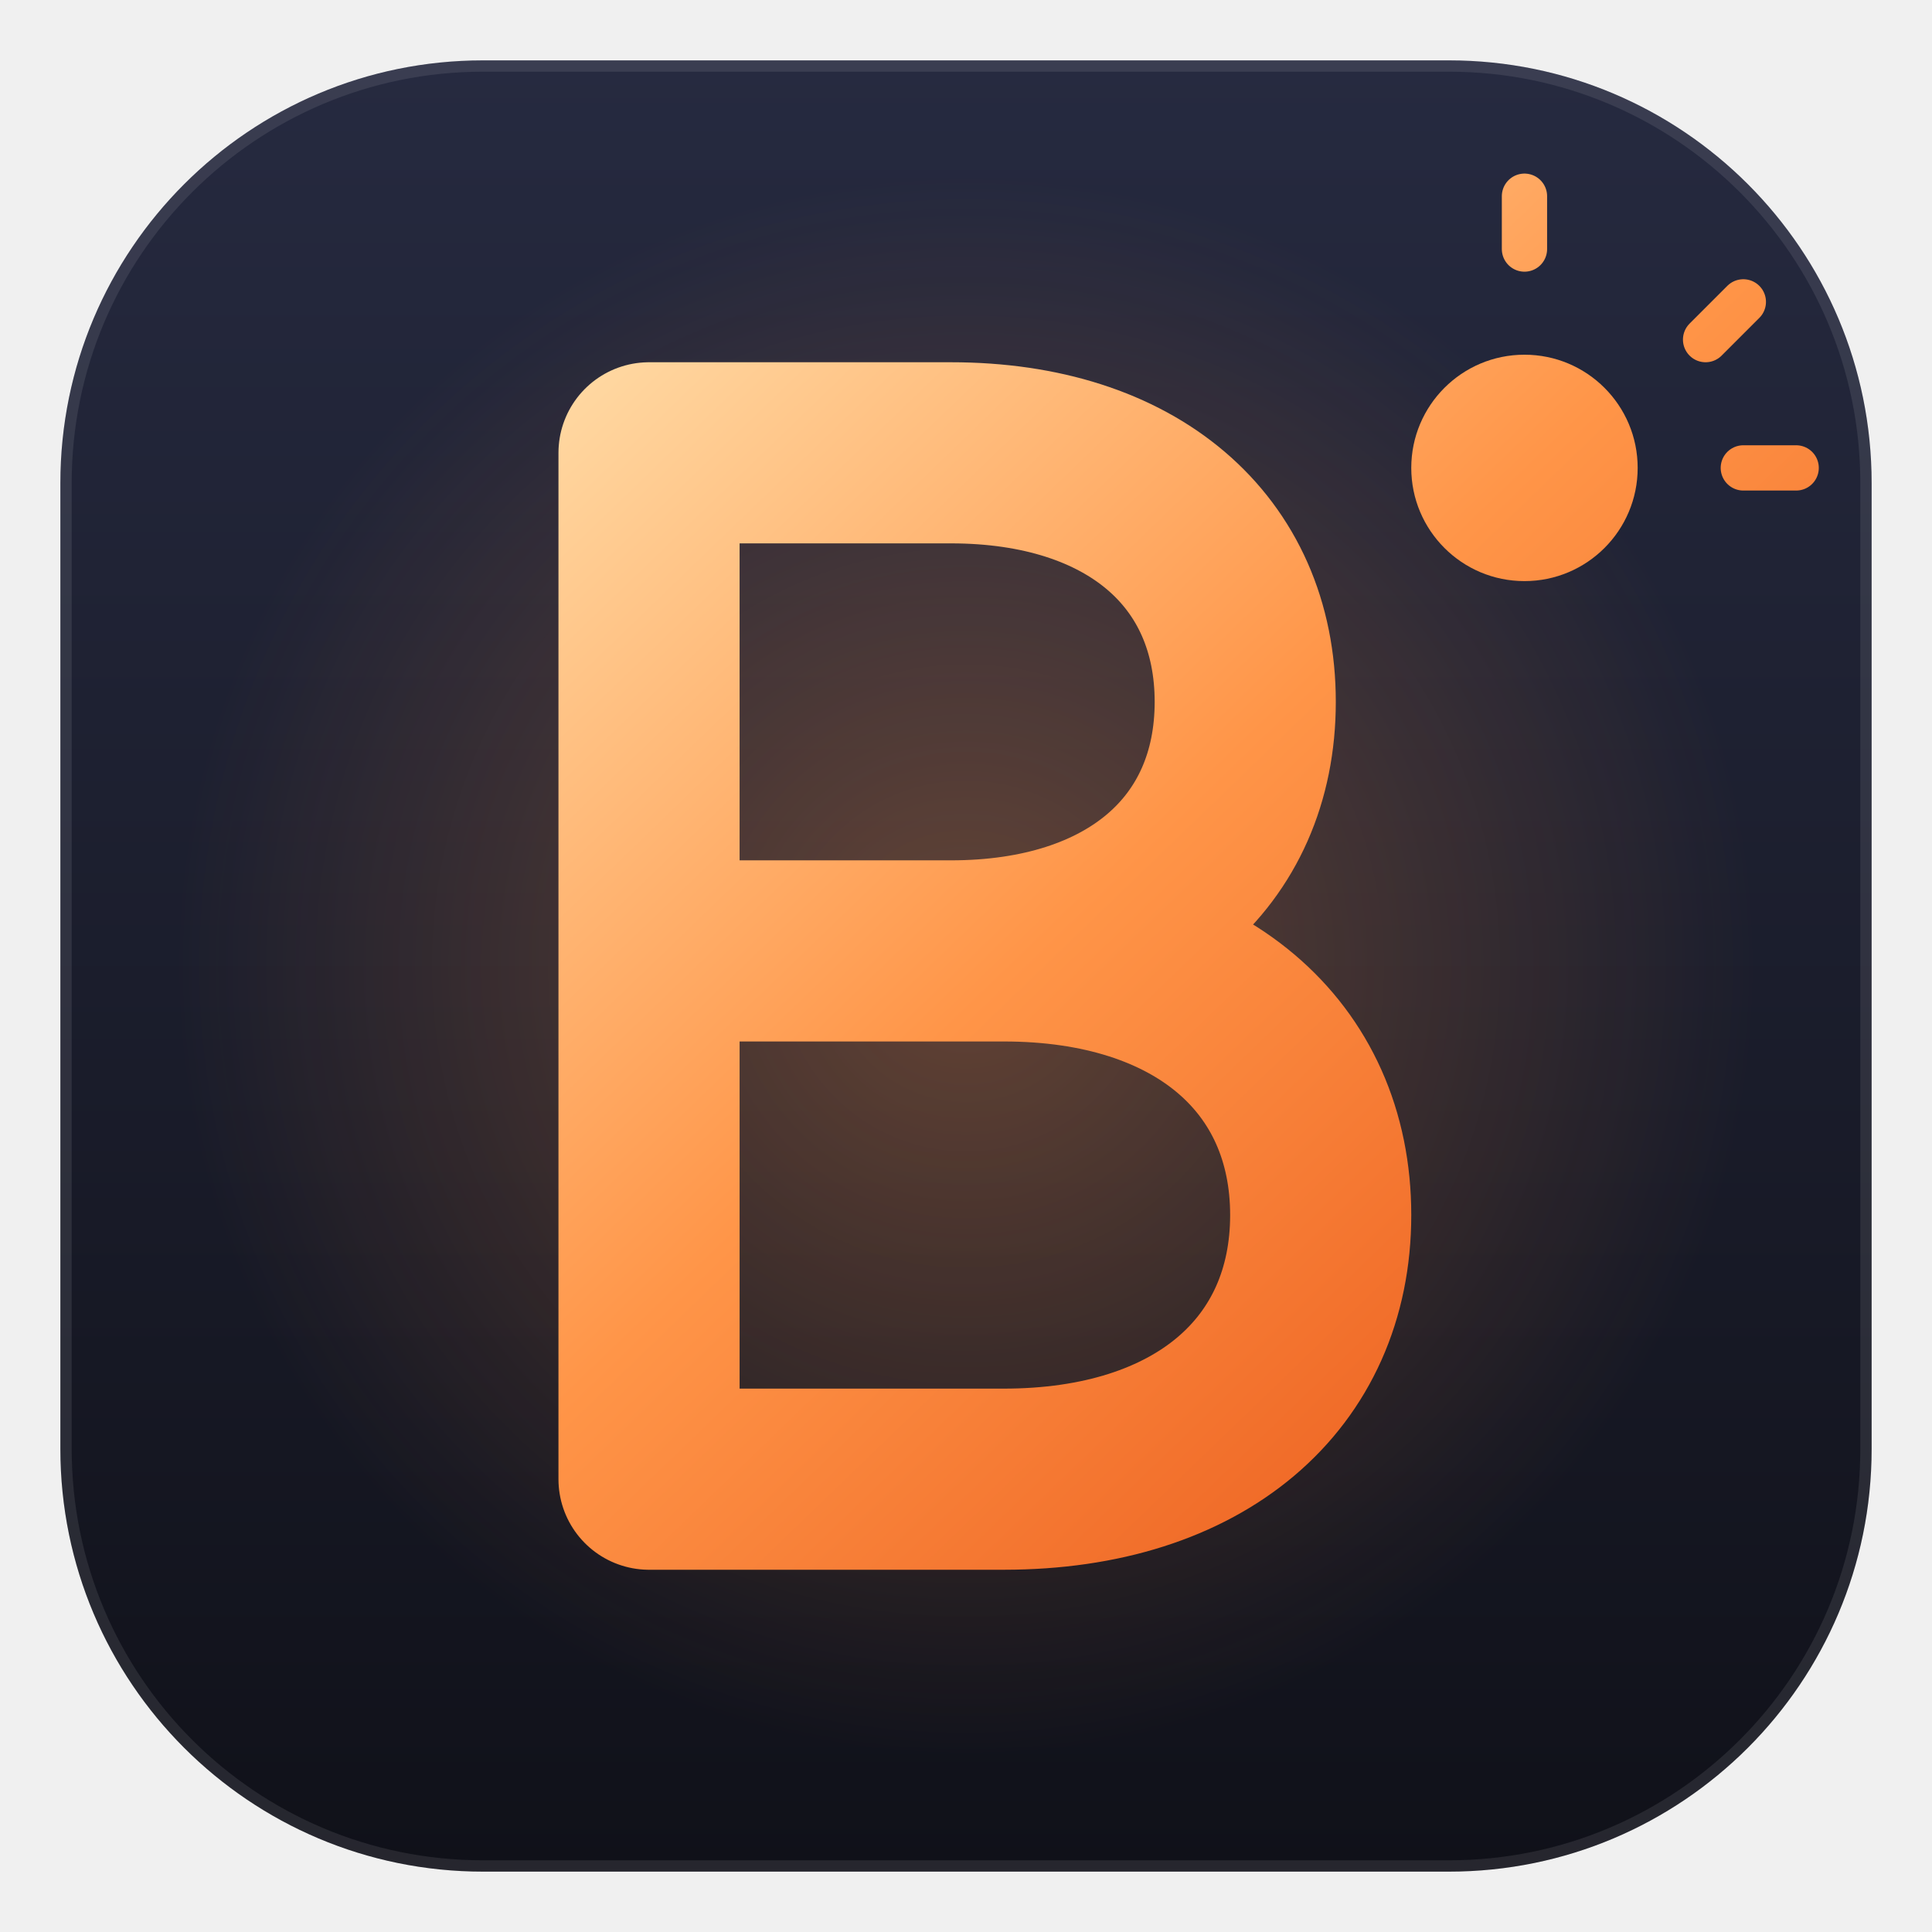
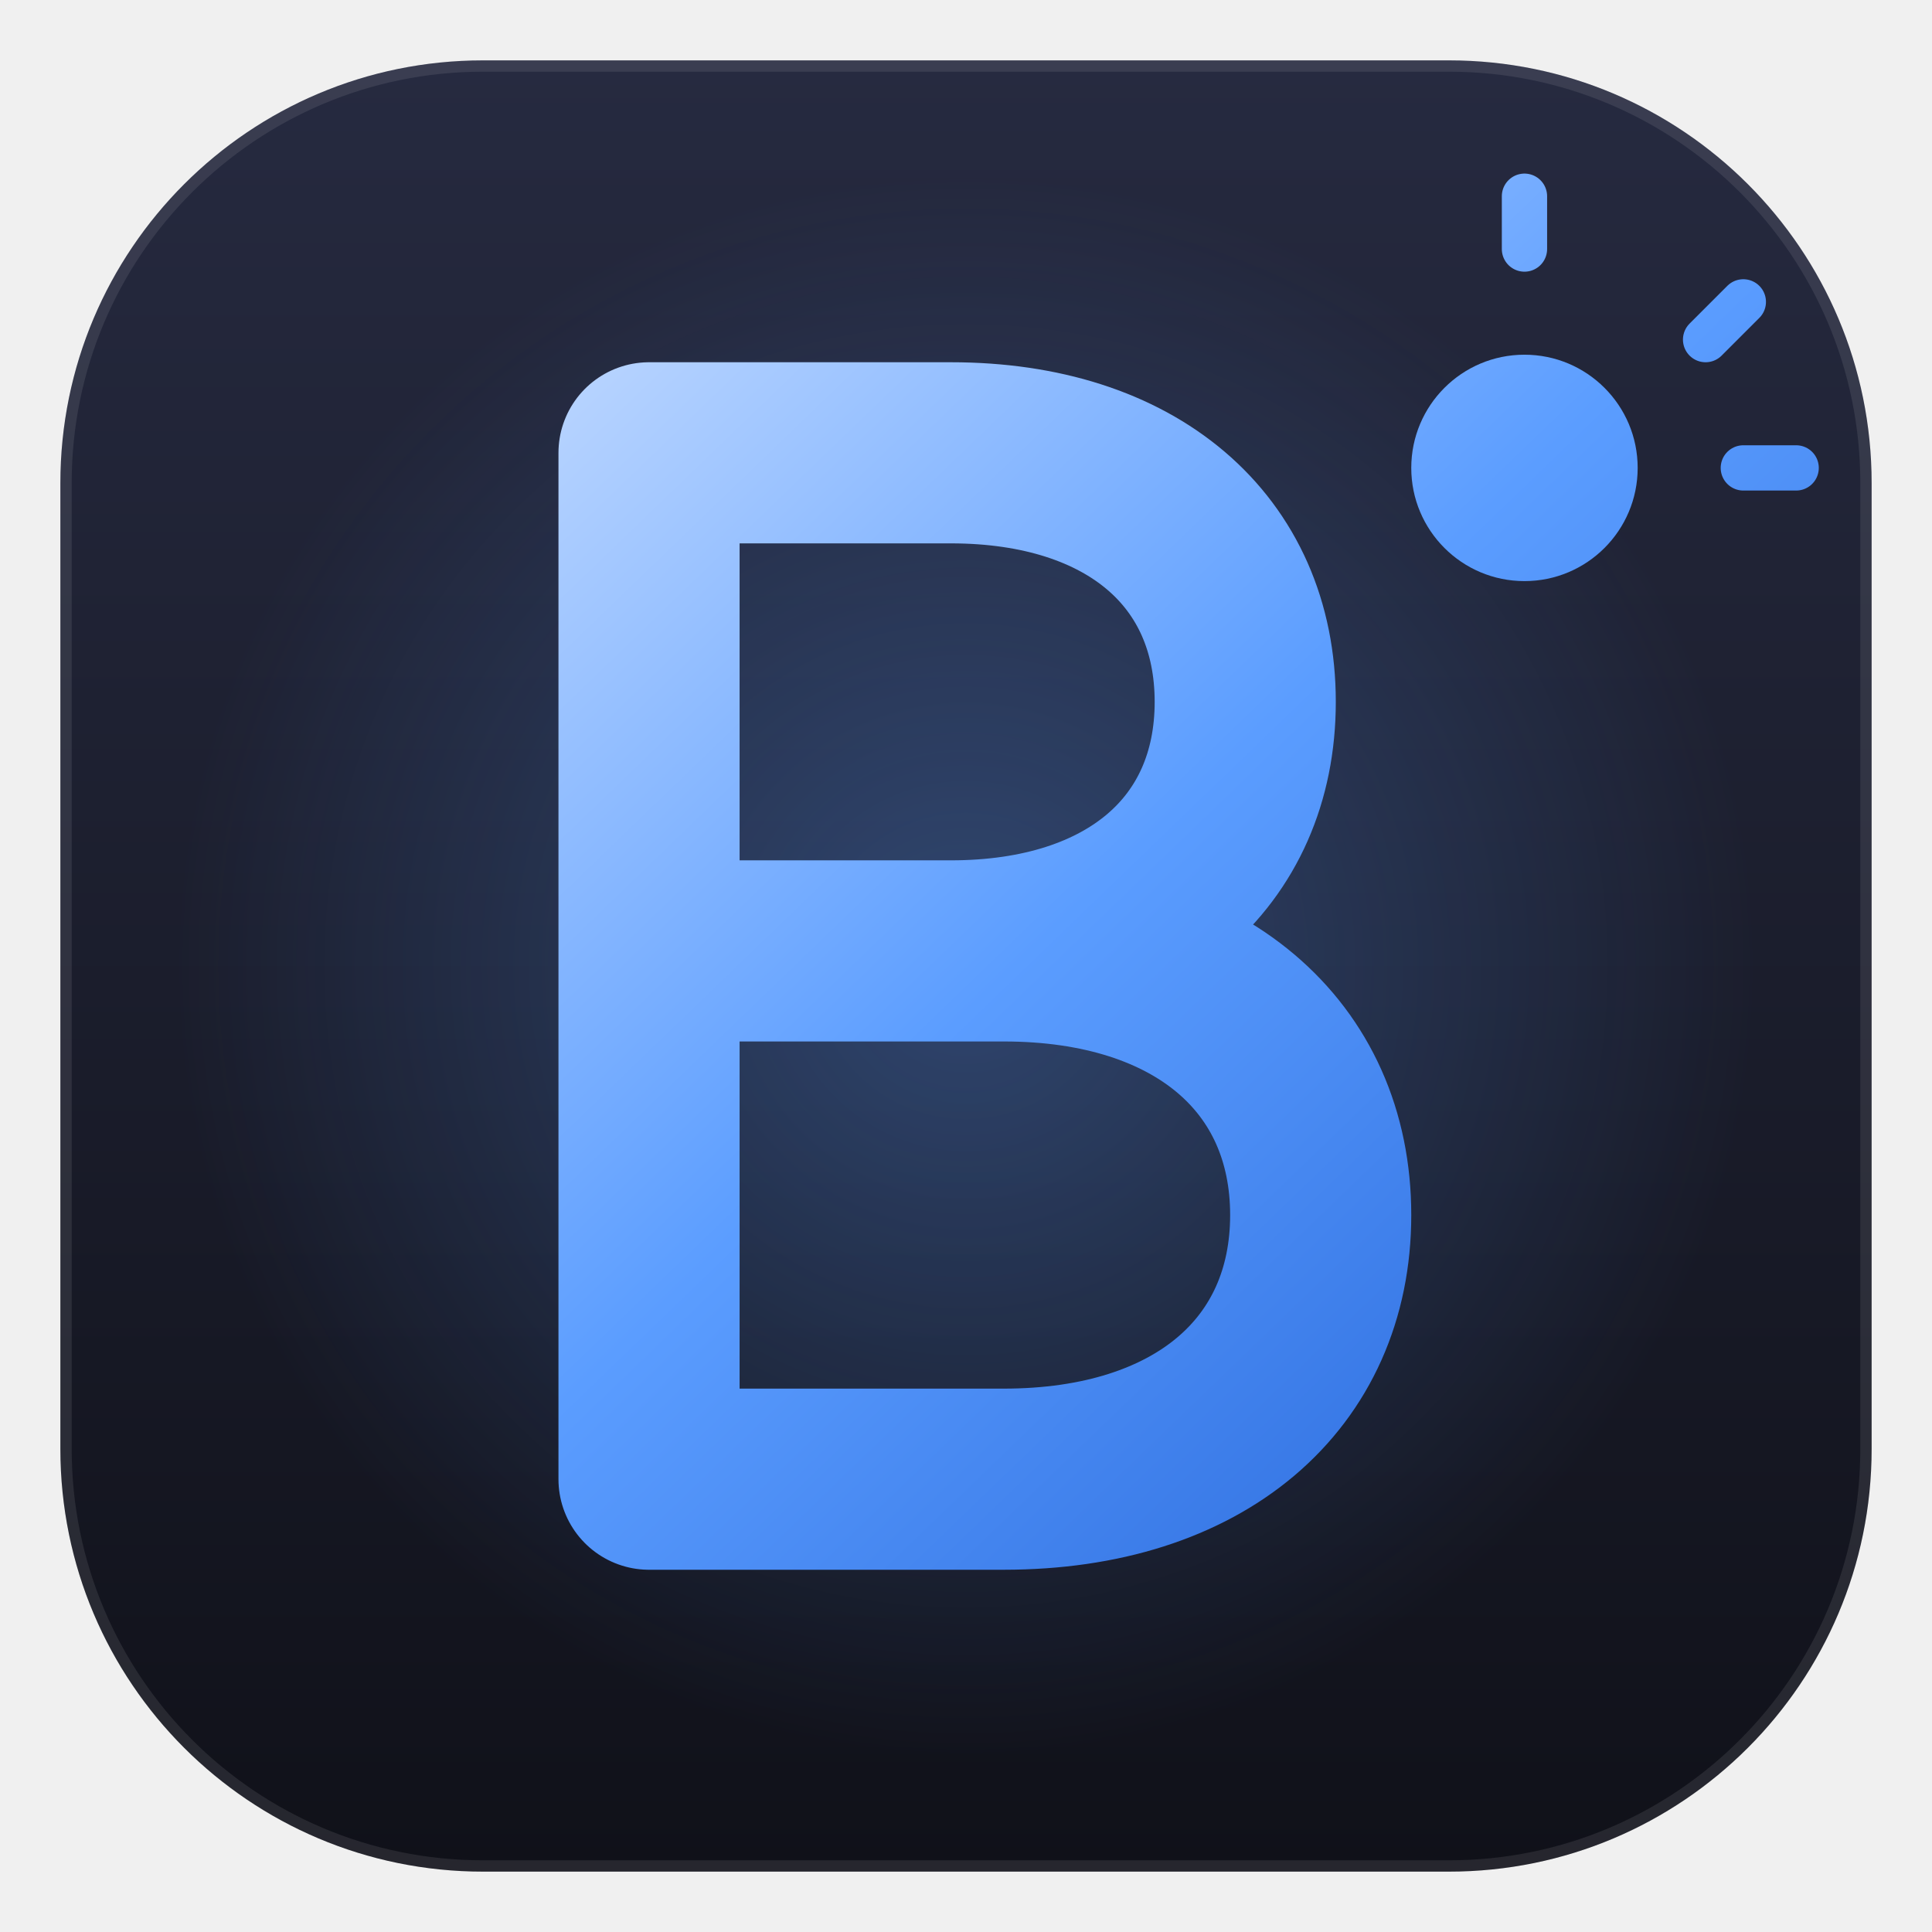
<svg xmlns="http://www.w3.org/2000/svg" viewBox="0 0 512 512">
  <defs>
    <linearGradient id="bg" x1="0" y1="0" x2="0" y2="1">
      <stop offset="0" stop-color="#262a40" />
      <stop offset="1" stop-color="#101119" />
    </linearGradient>
    <linearGradient id="g" gradientUnits="userSpaceOnUse" x1="130" y1="120" x2="400" y2="400">
-       <stop offset="0" stop-color="#ffd9a3" />
-       <stop offset=".5" stop-color="#ff9548" />
-       <stop offset="1" stop-color="#ec5f1f" />
+       <stop offset="0" stop-color="#b8d4ff" />
+       <stop offset=".5" stop-color="#5b9dff" />
+       <stop offset="1" stop-color="#2f6fe0" />
    </linearGradient>
    <radialGradient id="glow" cx=".5" cy=".5" r=".5">
-       <stop offset="0" stop-color="#ff9548" stop-opacity=".32" />
-       <stop offset="1" stop-color="#ff9548" stop-opacity="0" />
+       <stop offset="0" stop-color="#5b9dff" stop-opacity=".32" />
+       <stop offset="1" stop-color="#5b9dff" stop-opacity="0" />
    </radialGradient>
  </defs>
  <rect x="16" y="16" width="480" height="480" rx="112" fill="url(#bg)" />
  <circle cx="256" cy="256" r="210" fill="url(#glow)" />
  <rect x="17.5" y="17.5" width="477" height="477" rx="110.5" fill="none" stroke="#fff" stroke-opacity=".09" stroke-width="3" />
  <path d="M172 392 V120 H252 C300 120 330 146 330 186 C330 226 300 252 252 252 H178 M252 252 H266 C318 252 350 280 350 322 C350 364 318 392 266 392 H172" stroke="url(#g)" stroke-width="48" stroke-linecap="round" stroke-linejoin="round" fill="none" />
  <circle cx="404" cy="124" r="30" fill="url(#g)" />
  <path d="M404 66 V52 M452 90 L462 80 M462 124 H476" stroke="url(#g)" stroke-width="12" stroke-linecap="round" fill="none" />
</svg>
